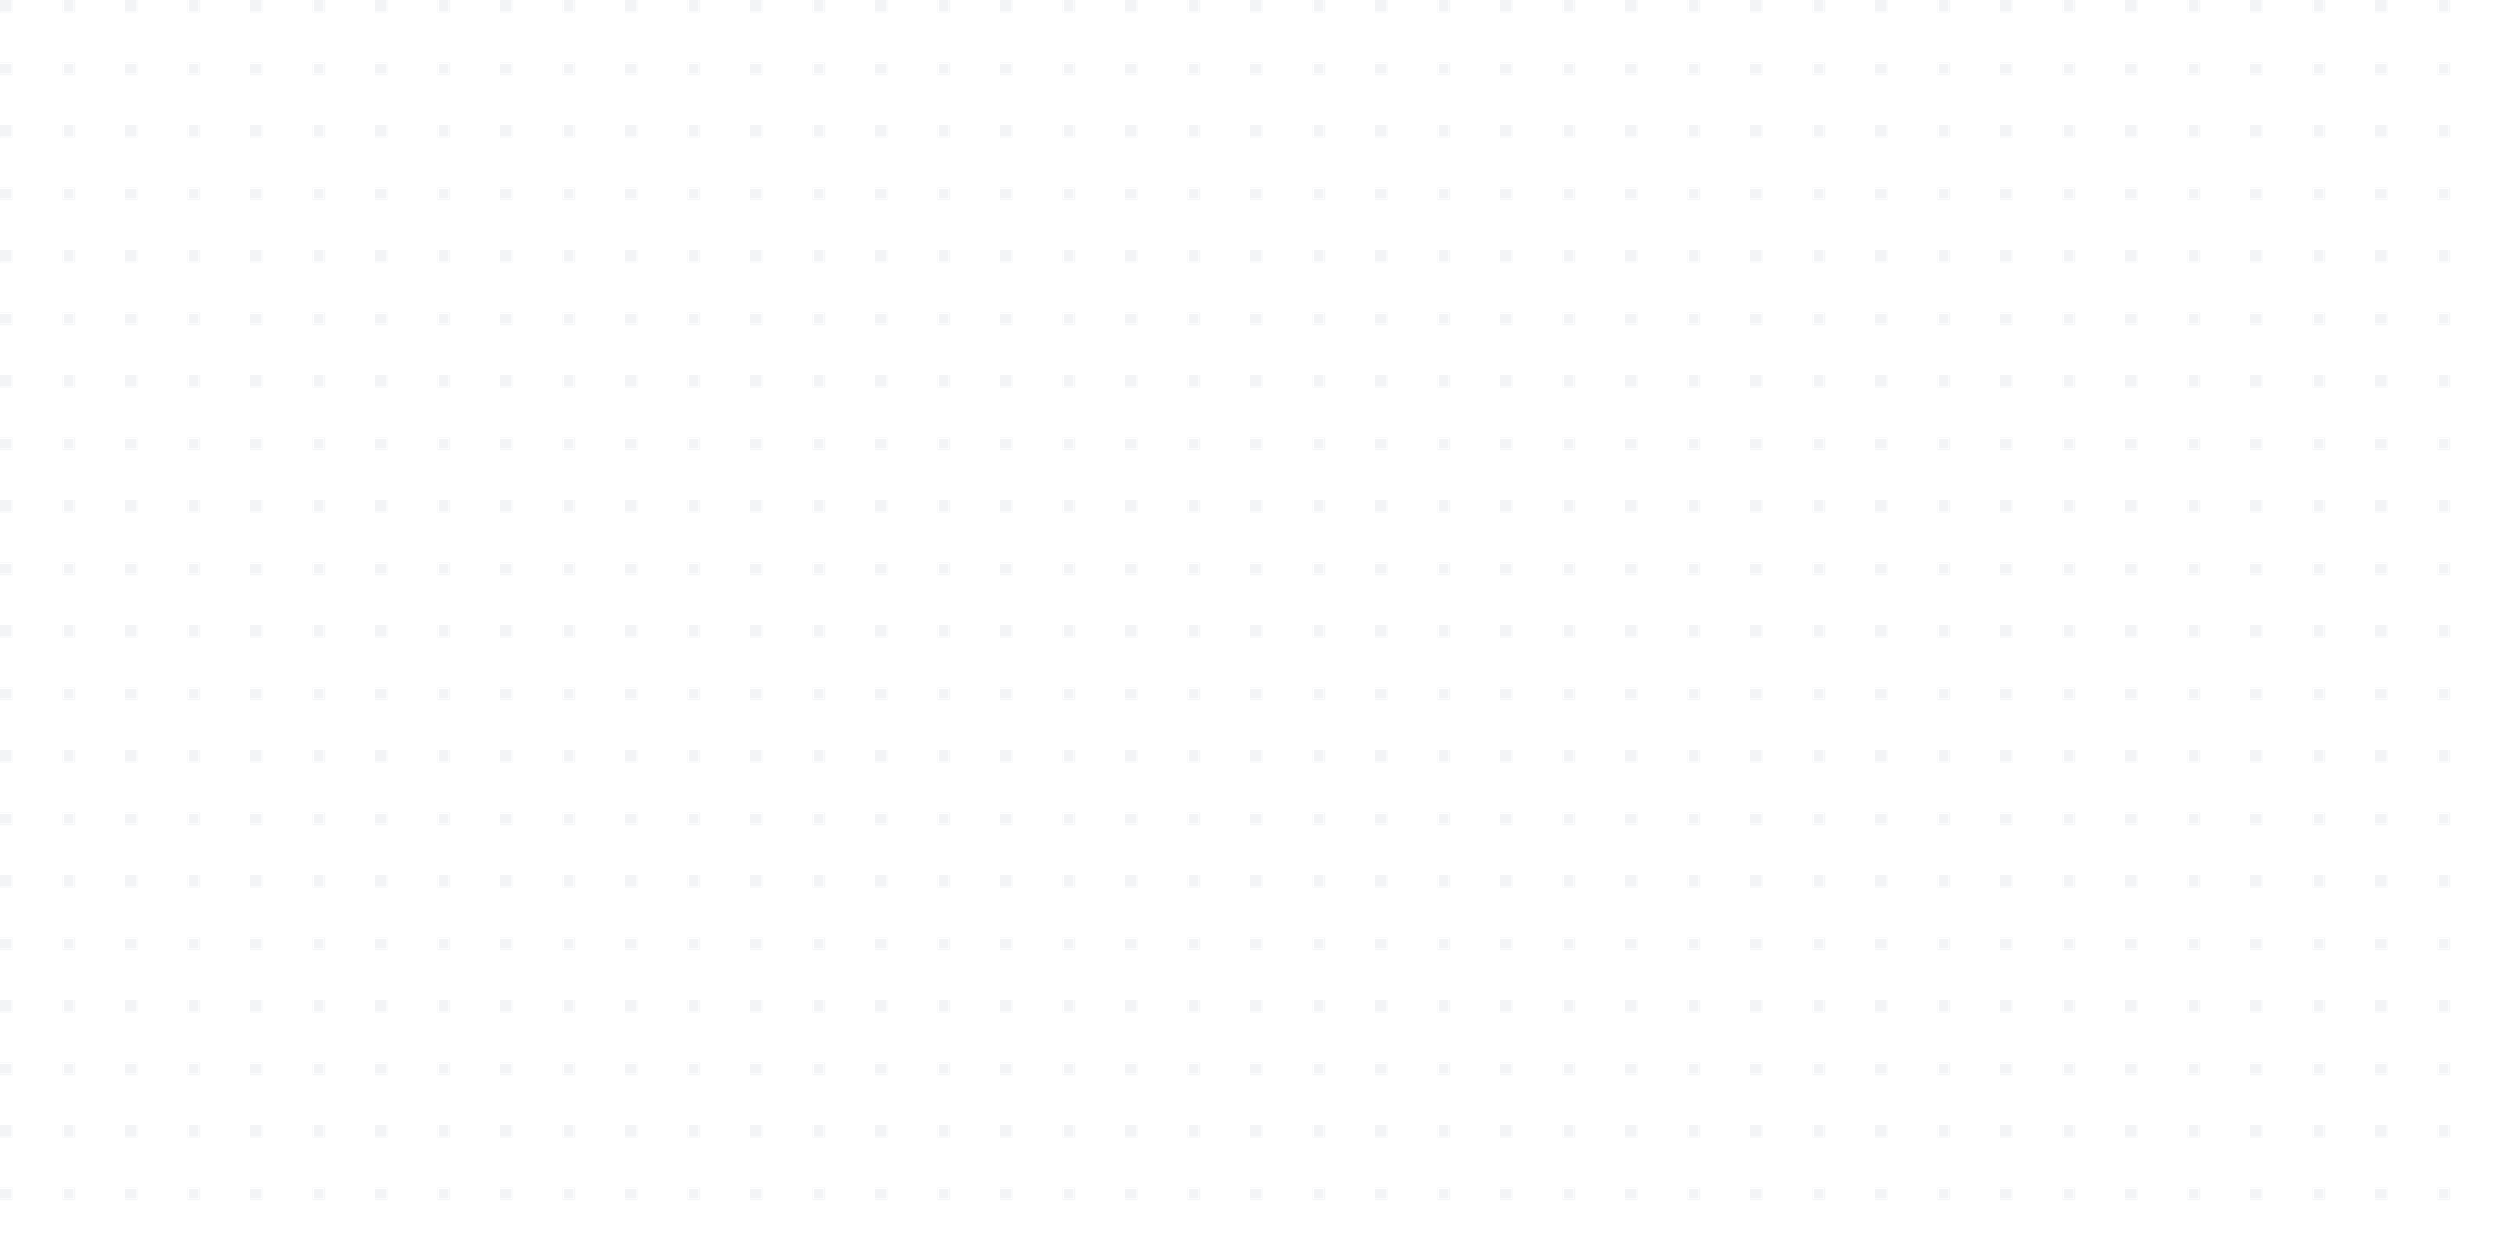
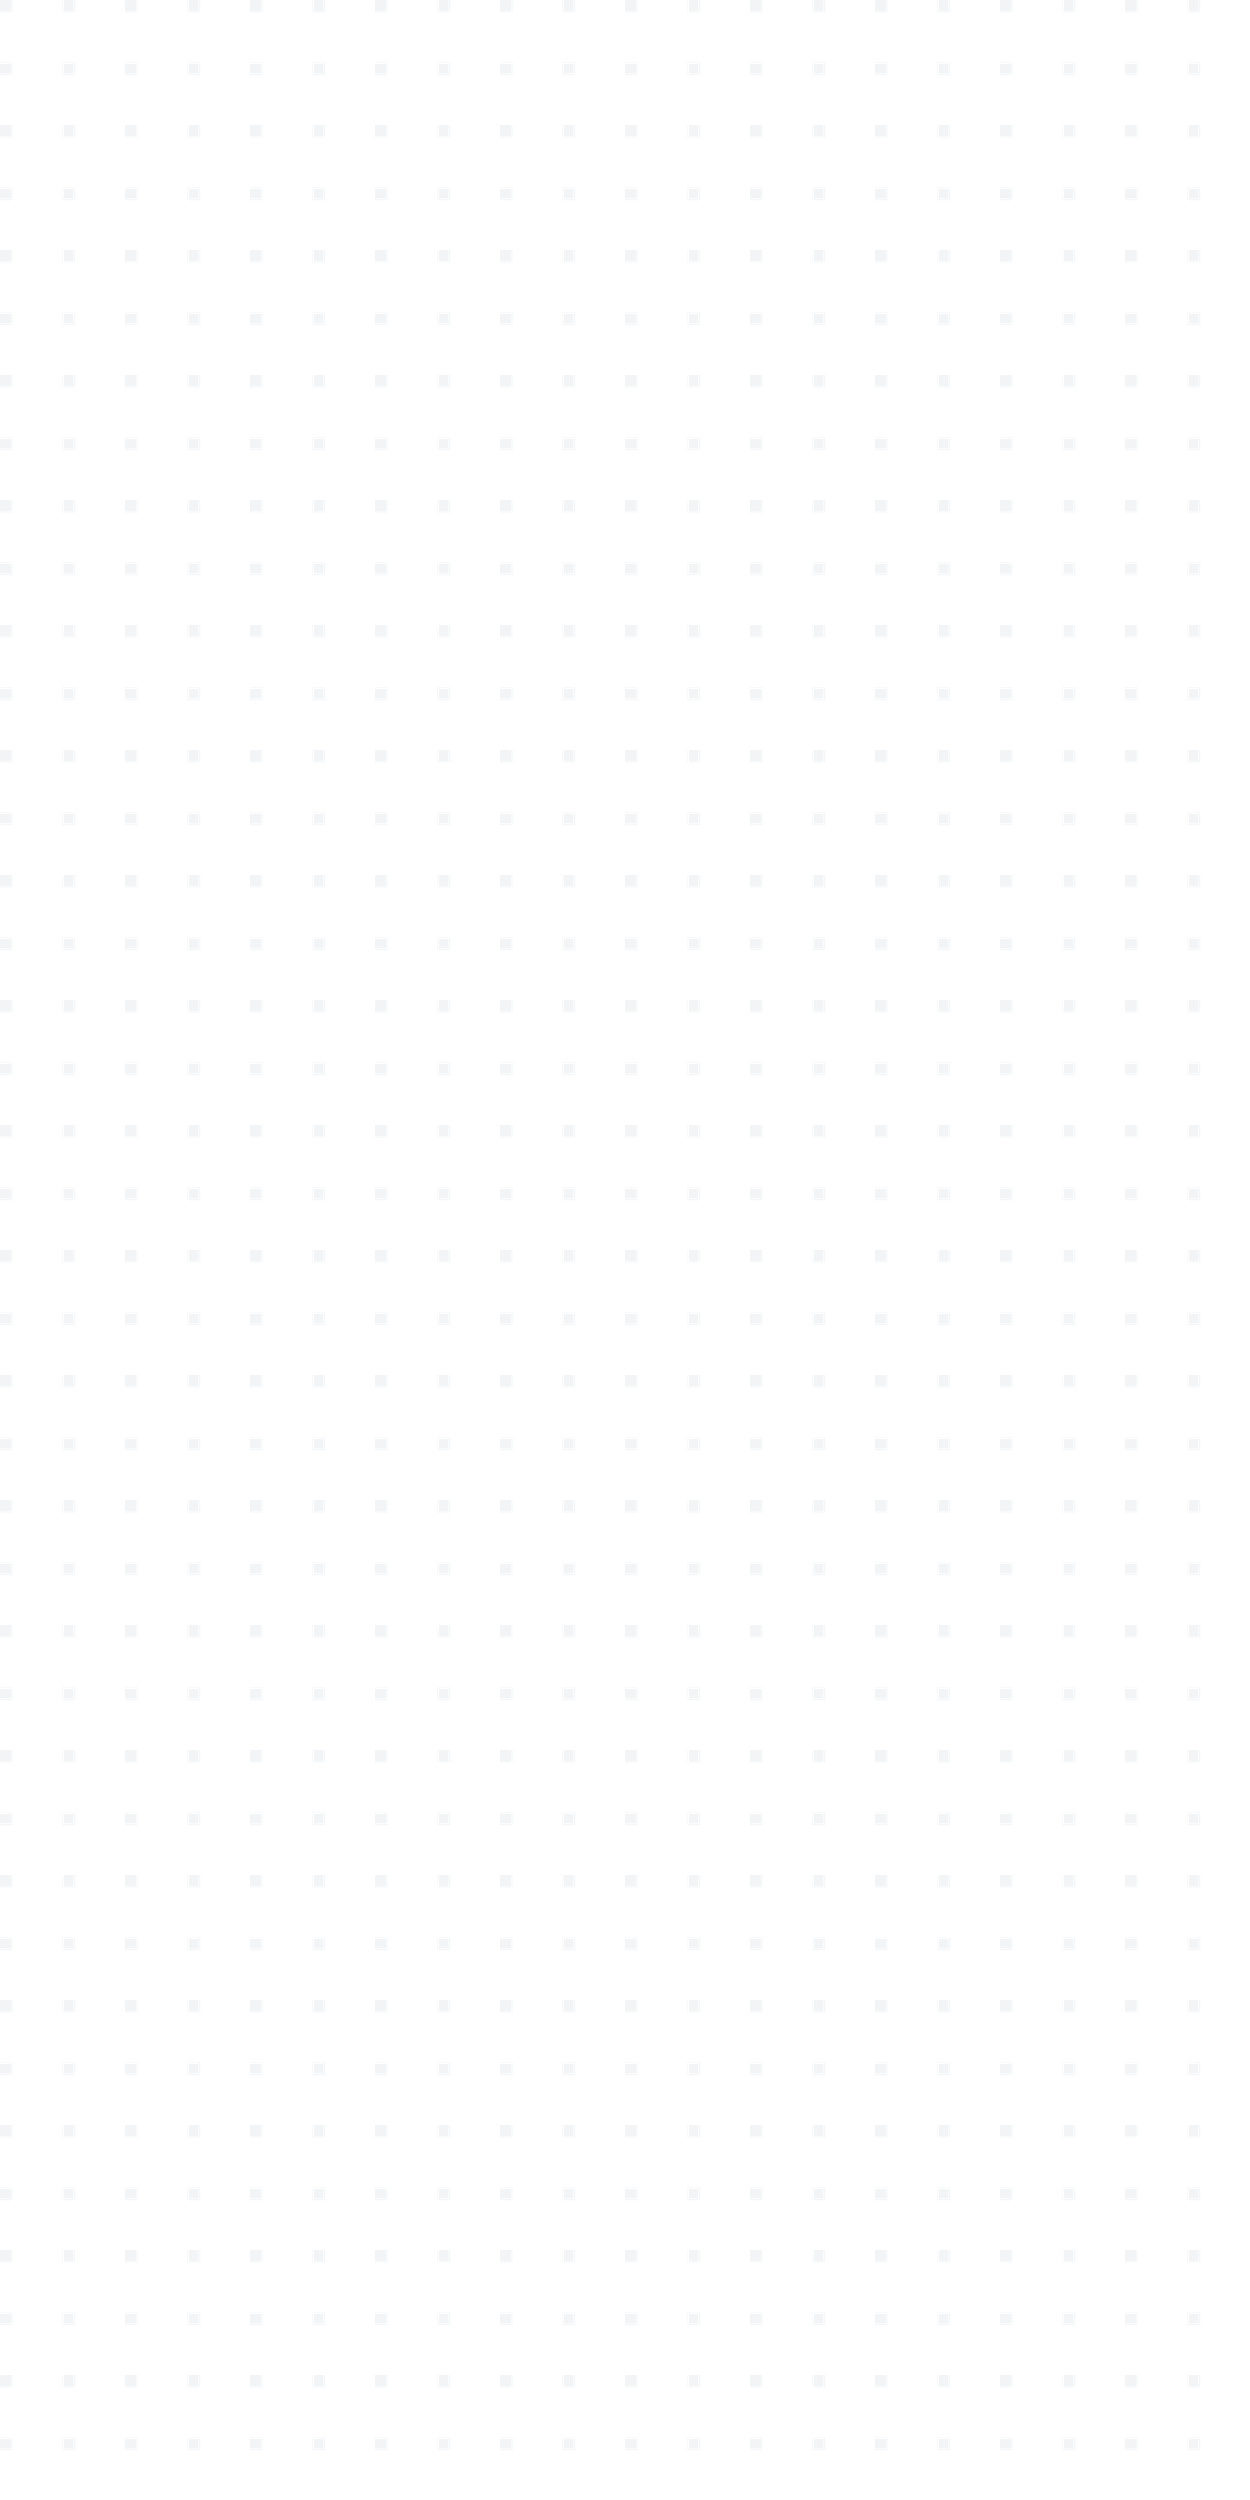
- <svg xmlns="http://www.w3.org/2000/svg" width="600" height="300" fill="none" viewBox="0 0 600 300">
+ <svg xmlns="http://www.w3.org/2000/svg" width="300" height="600" fill="none" viewBox="0 0 300 600">
  <defs>
    <pattern id="74b3fd99-0a6f-4271-bef2-e80eeafdf357" x="0" y="0" width="15" height="15" patternUnits="userSpaceOnUse">
      <rect x="0" y="0" width="3" height="3" fill="#F3F4F6" />
    </pattern>
  </defs>
-   <rect width="600" height="300" fill="url(#74b3fd99-0a6f-4271-bef2-e80eeafdf357)" />
+   <rect width="300" height="600" fill="url(#74b3fd99-0a6f-4271-bef2-e80eeafdf357)" />
</svg>
